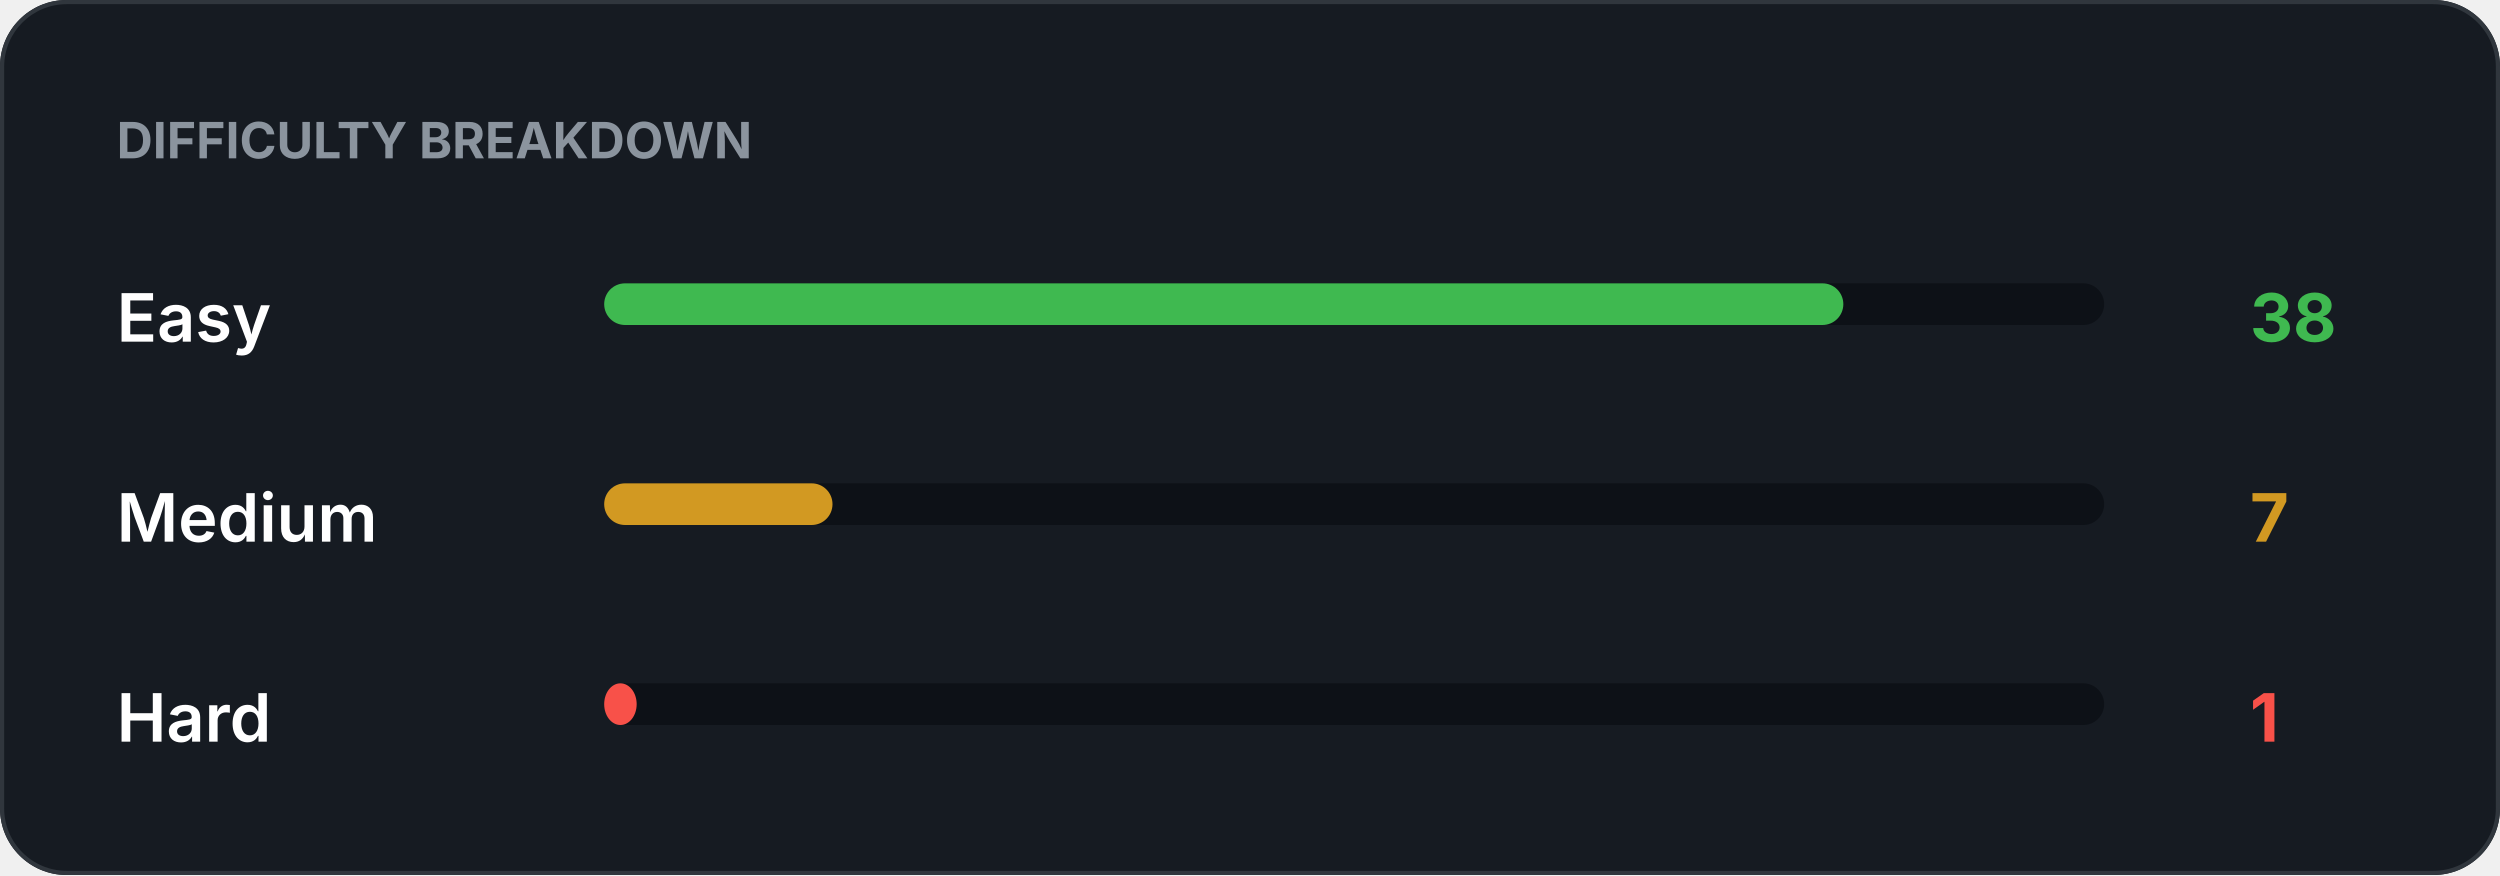
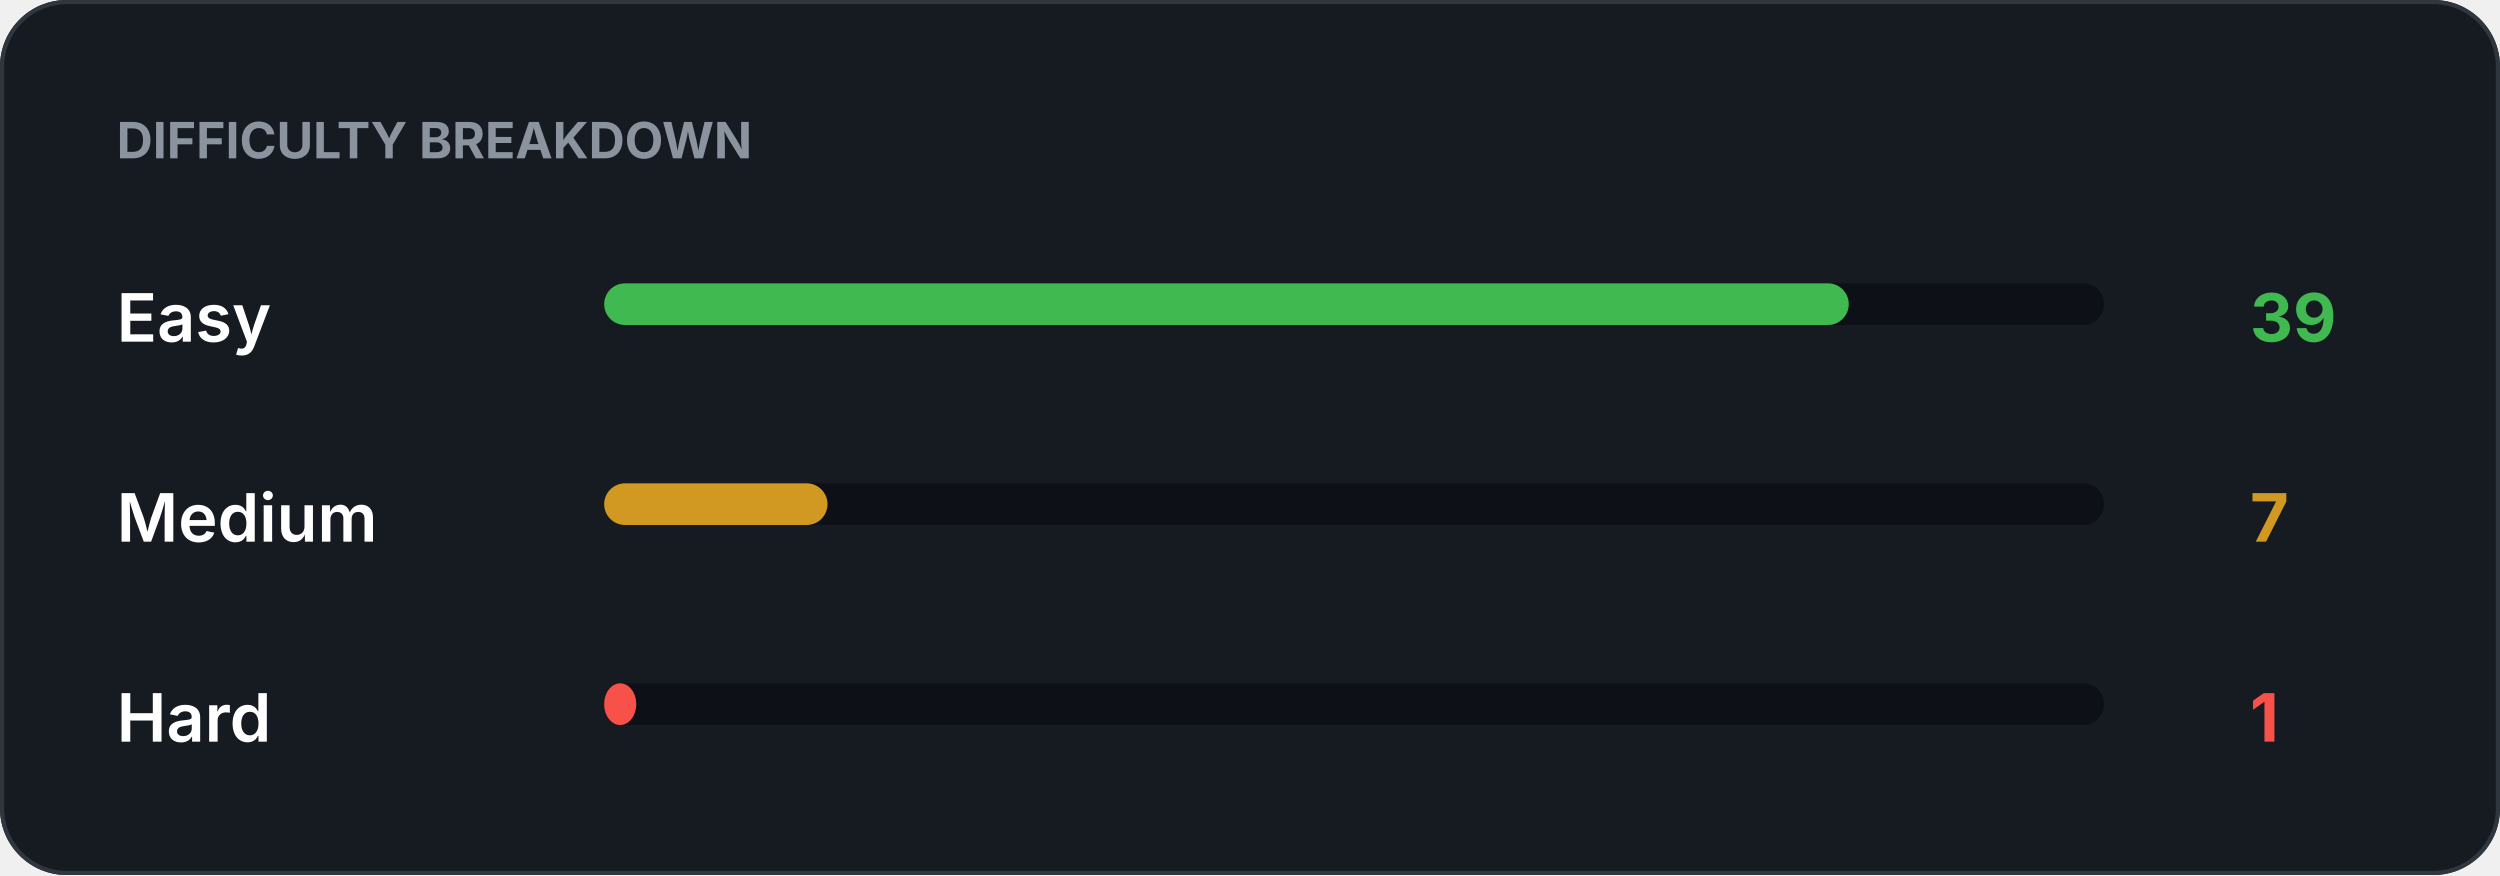
<svg xmlns="http://www.w3.org/2000/svg" width="600" height="210" viewBox="0 0 600 210">
  <rect width="100%" height="100%" rx="16" fill="#161B22" />
  <rect x="0.5" y="0.5" width="599" height="209" rx="15.5" fill="none" stroke="#30363D" />
  <text x="28" y="38" fill="#8B949E" font-family="-apple-system,BlinkMacSystemFont,Segoe UI,sans-serif" font-size="12" font-weight="700">DIFFICULTY BREAKDOWN</text>
  <text x="28" y="82" fill="#FFFFFF" font-family="-apple-system,BlinkMacSystemFont,Segoe UI,sans-serif" font-size="16" font-weight="600">Easy</text>
-   <text x="540" y="82" fill="#3FB950" font-family="-apple-system,BlinkMacSystemFont,Segoe UI,sans-serif" font-size="16" font-weight="700">38</text>
+   <text x="540" y="82" fill="#3FB950" font-family="-apple-system,BlinkMacSystemFont,Segoe UI,sans-serif" font-size="16" font-weight="700">39</text>
  <rect x="145" y="68" width="360" height="10" rx="5" fill="#0D1117" />
-   <rect x="145" y="68" width="297.4" height="10" rx="5" fill="#3FB950" />
+   <rect x="145" y="68" width="298.7" height="10" rx="5" fill="#3FB950" />
  <text x="28" y="130" fill="#FFFFFF" font-family="-apple-system,BlinkMacSystemFont,Segoe UI,sans-serif" font-size="16" font-weight="600">Medium</text>
  <text x="540" y="130" fill="#D29922" font-family="-apple-system,BlinkMacSystemFont,Segoe UI,sans-serif" font-size="16" font-weight="700">7</text>
  <rect x="145" y="116" width="360" height="10" rx="5" fill="#0D1117" />
-   <rect x="145" y="116" width="54.8" height="10" rx="5" fill="#D29922" />
+   <rect x="145" y="116" width="53.6" height="10" rx="5" fill="#D29922" />
  <text x="28" y="178" fill="#FFFFFF" font-family="-apple-system,BlinkMacSystemFont,Segoe UI,sans-serif" font-size="16" font-weight="600">Hard</text>
  <text x="540" y="178" fill="#F85149" font-family="-apple-system,BlinkMacSystemFont,Segoe UI,sans-serif" font-size="16" font-weight="700">1</text>
  <rect x="145" y="164" width="360" height="10" rx="5" fill="#0D1117" />
-   <rect x="145" y="164" width="7.8" height="10" rx="5" fill="#F85149" />
+   <rect x="145" y="164" width="7.7" height="10" rx="5" fill="#F85149" />
</svg>
